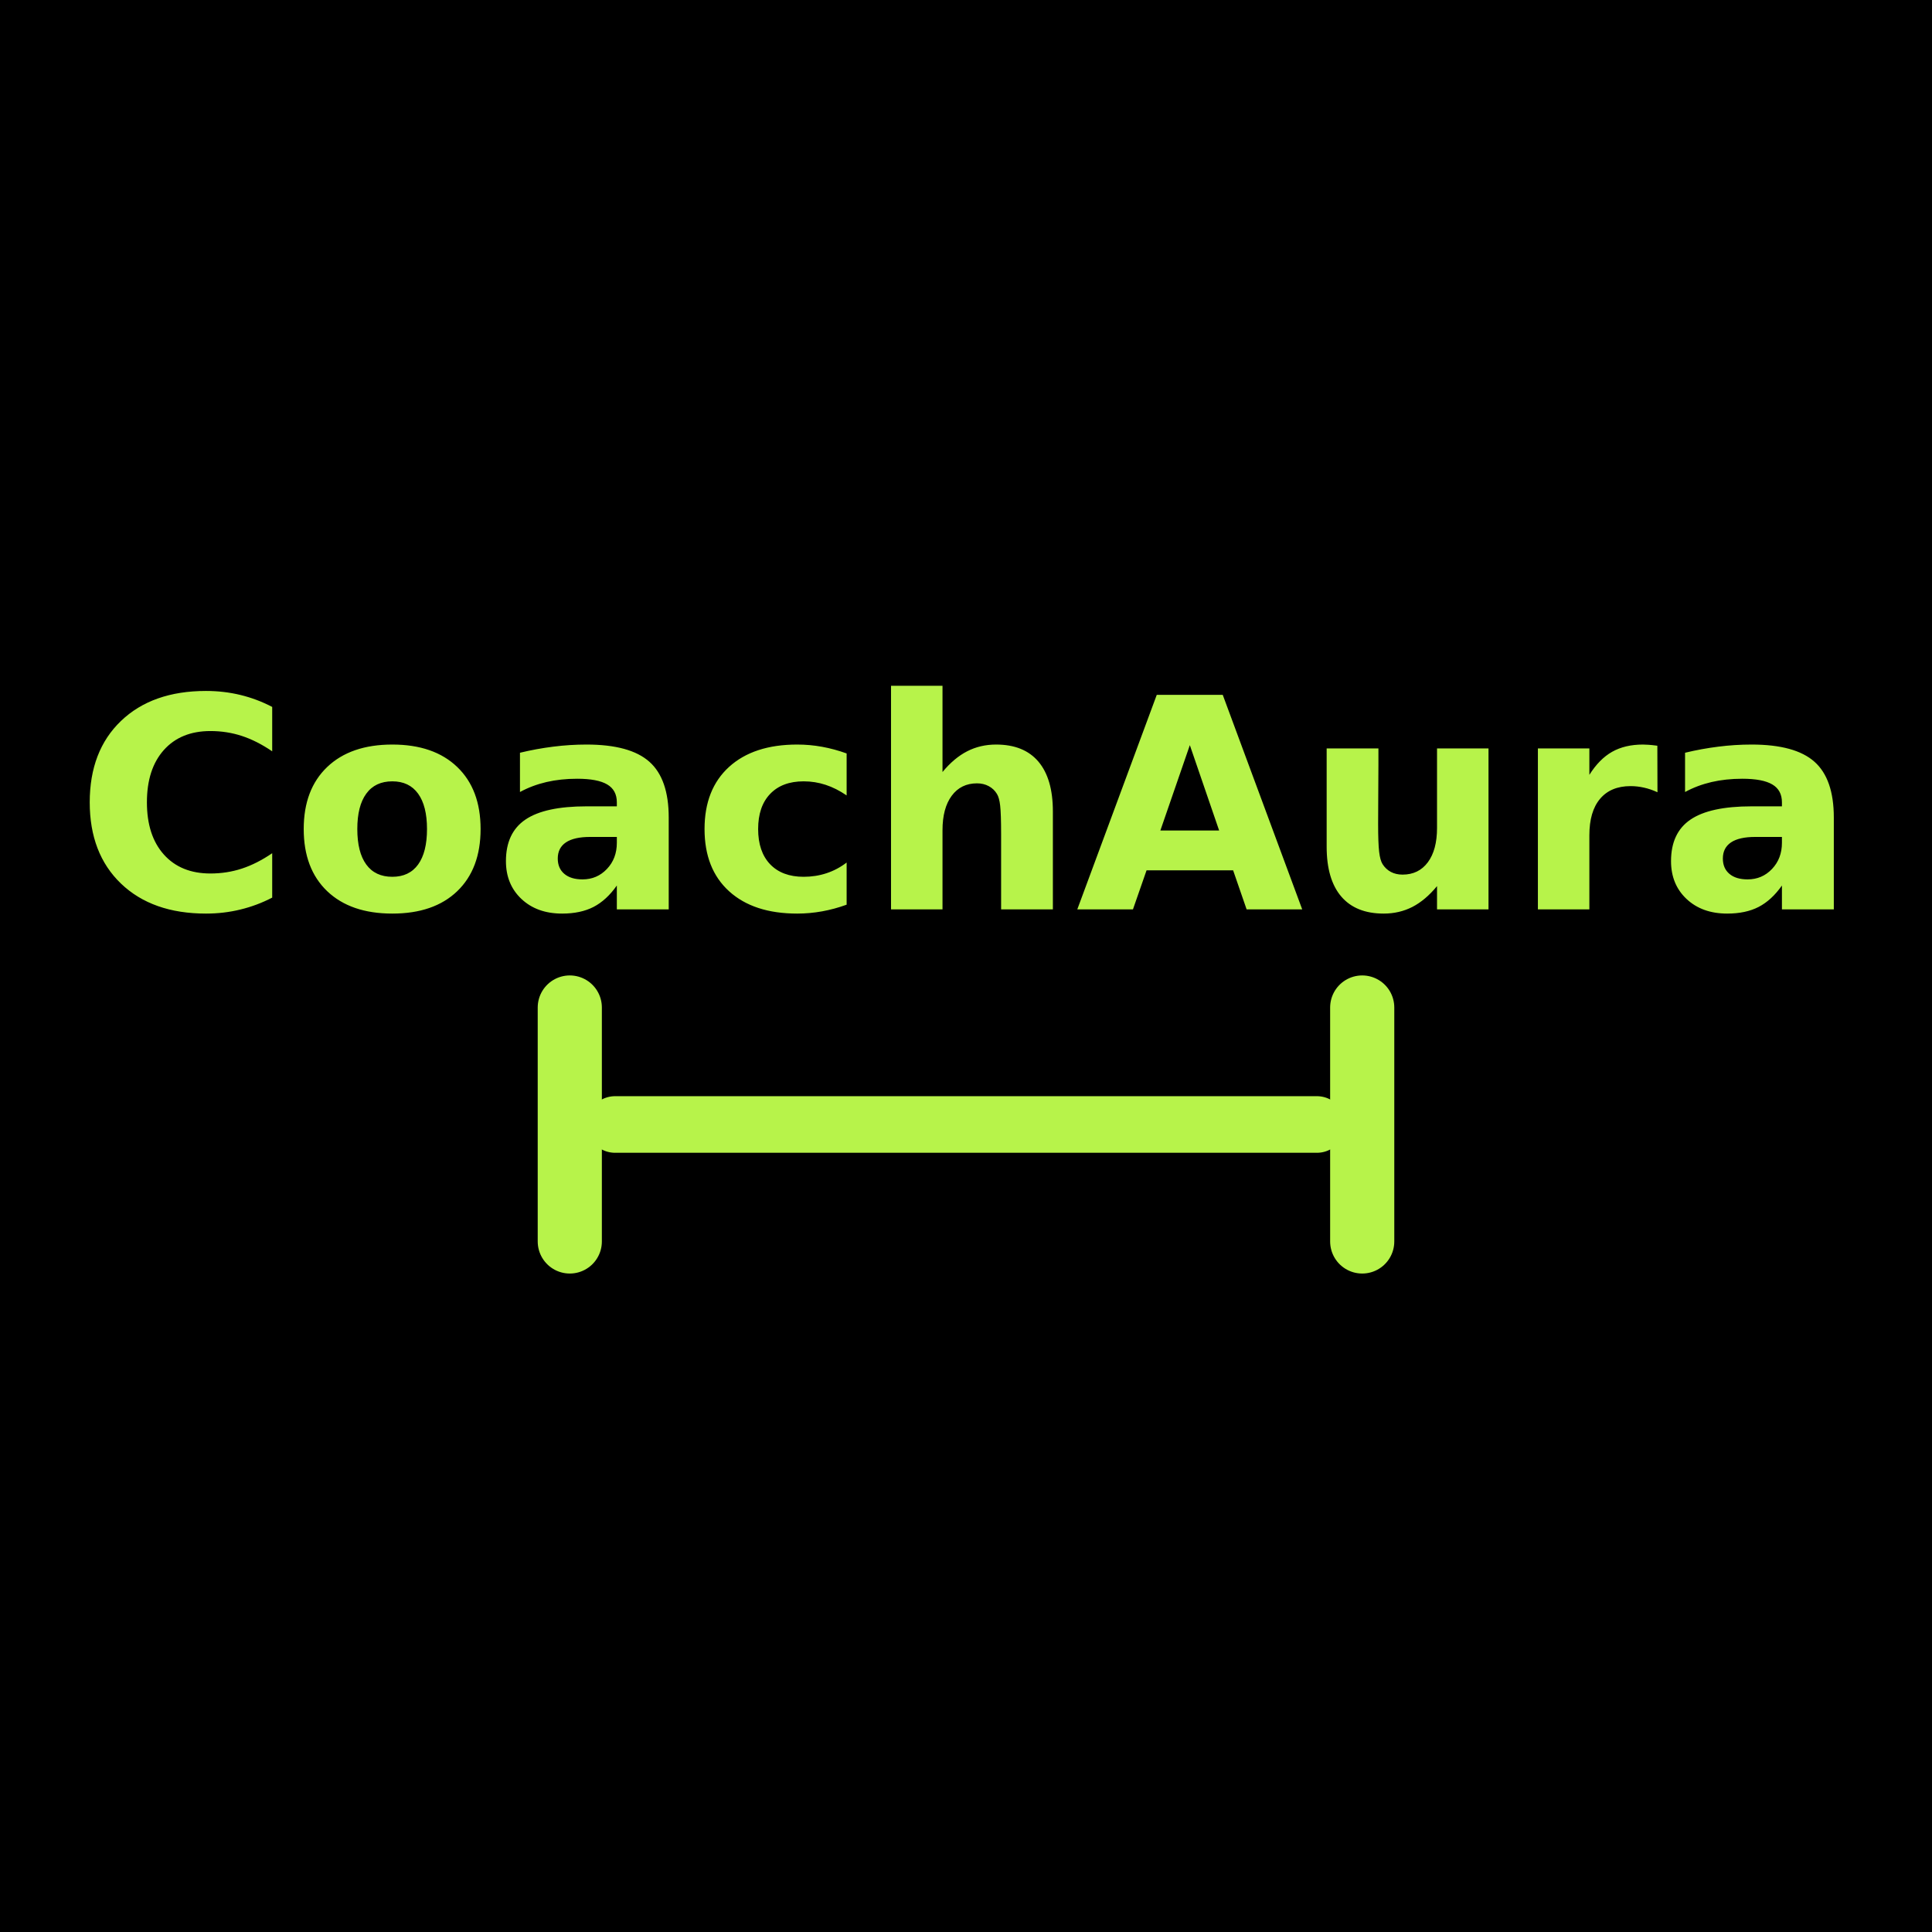
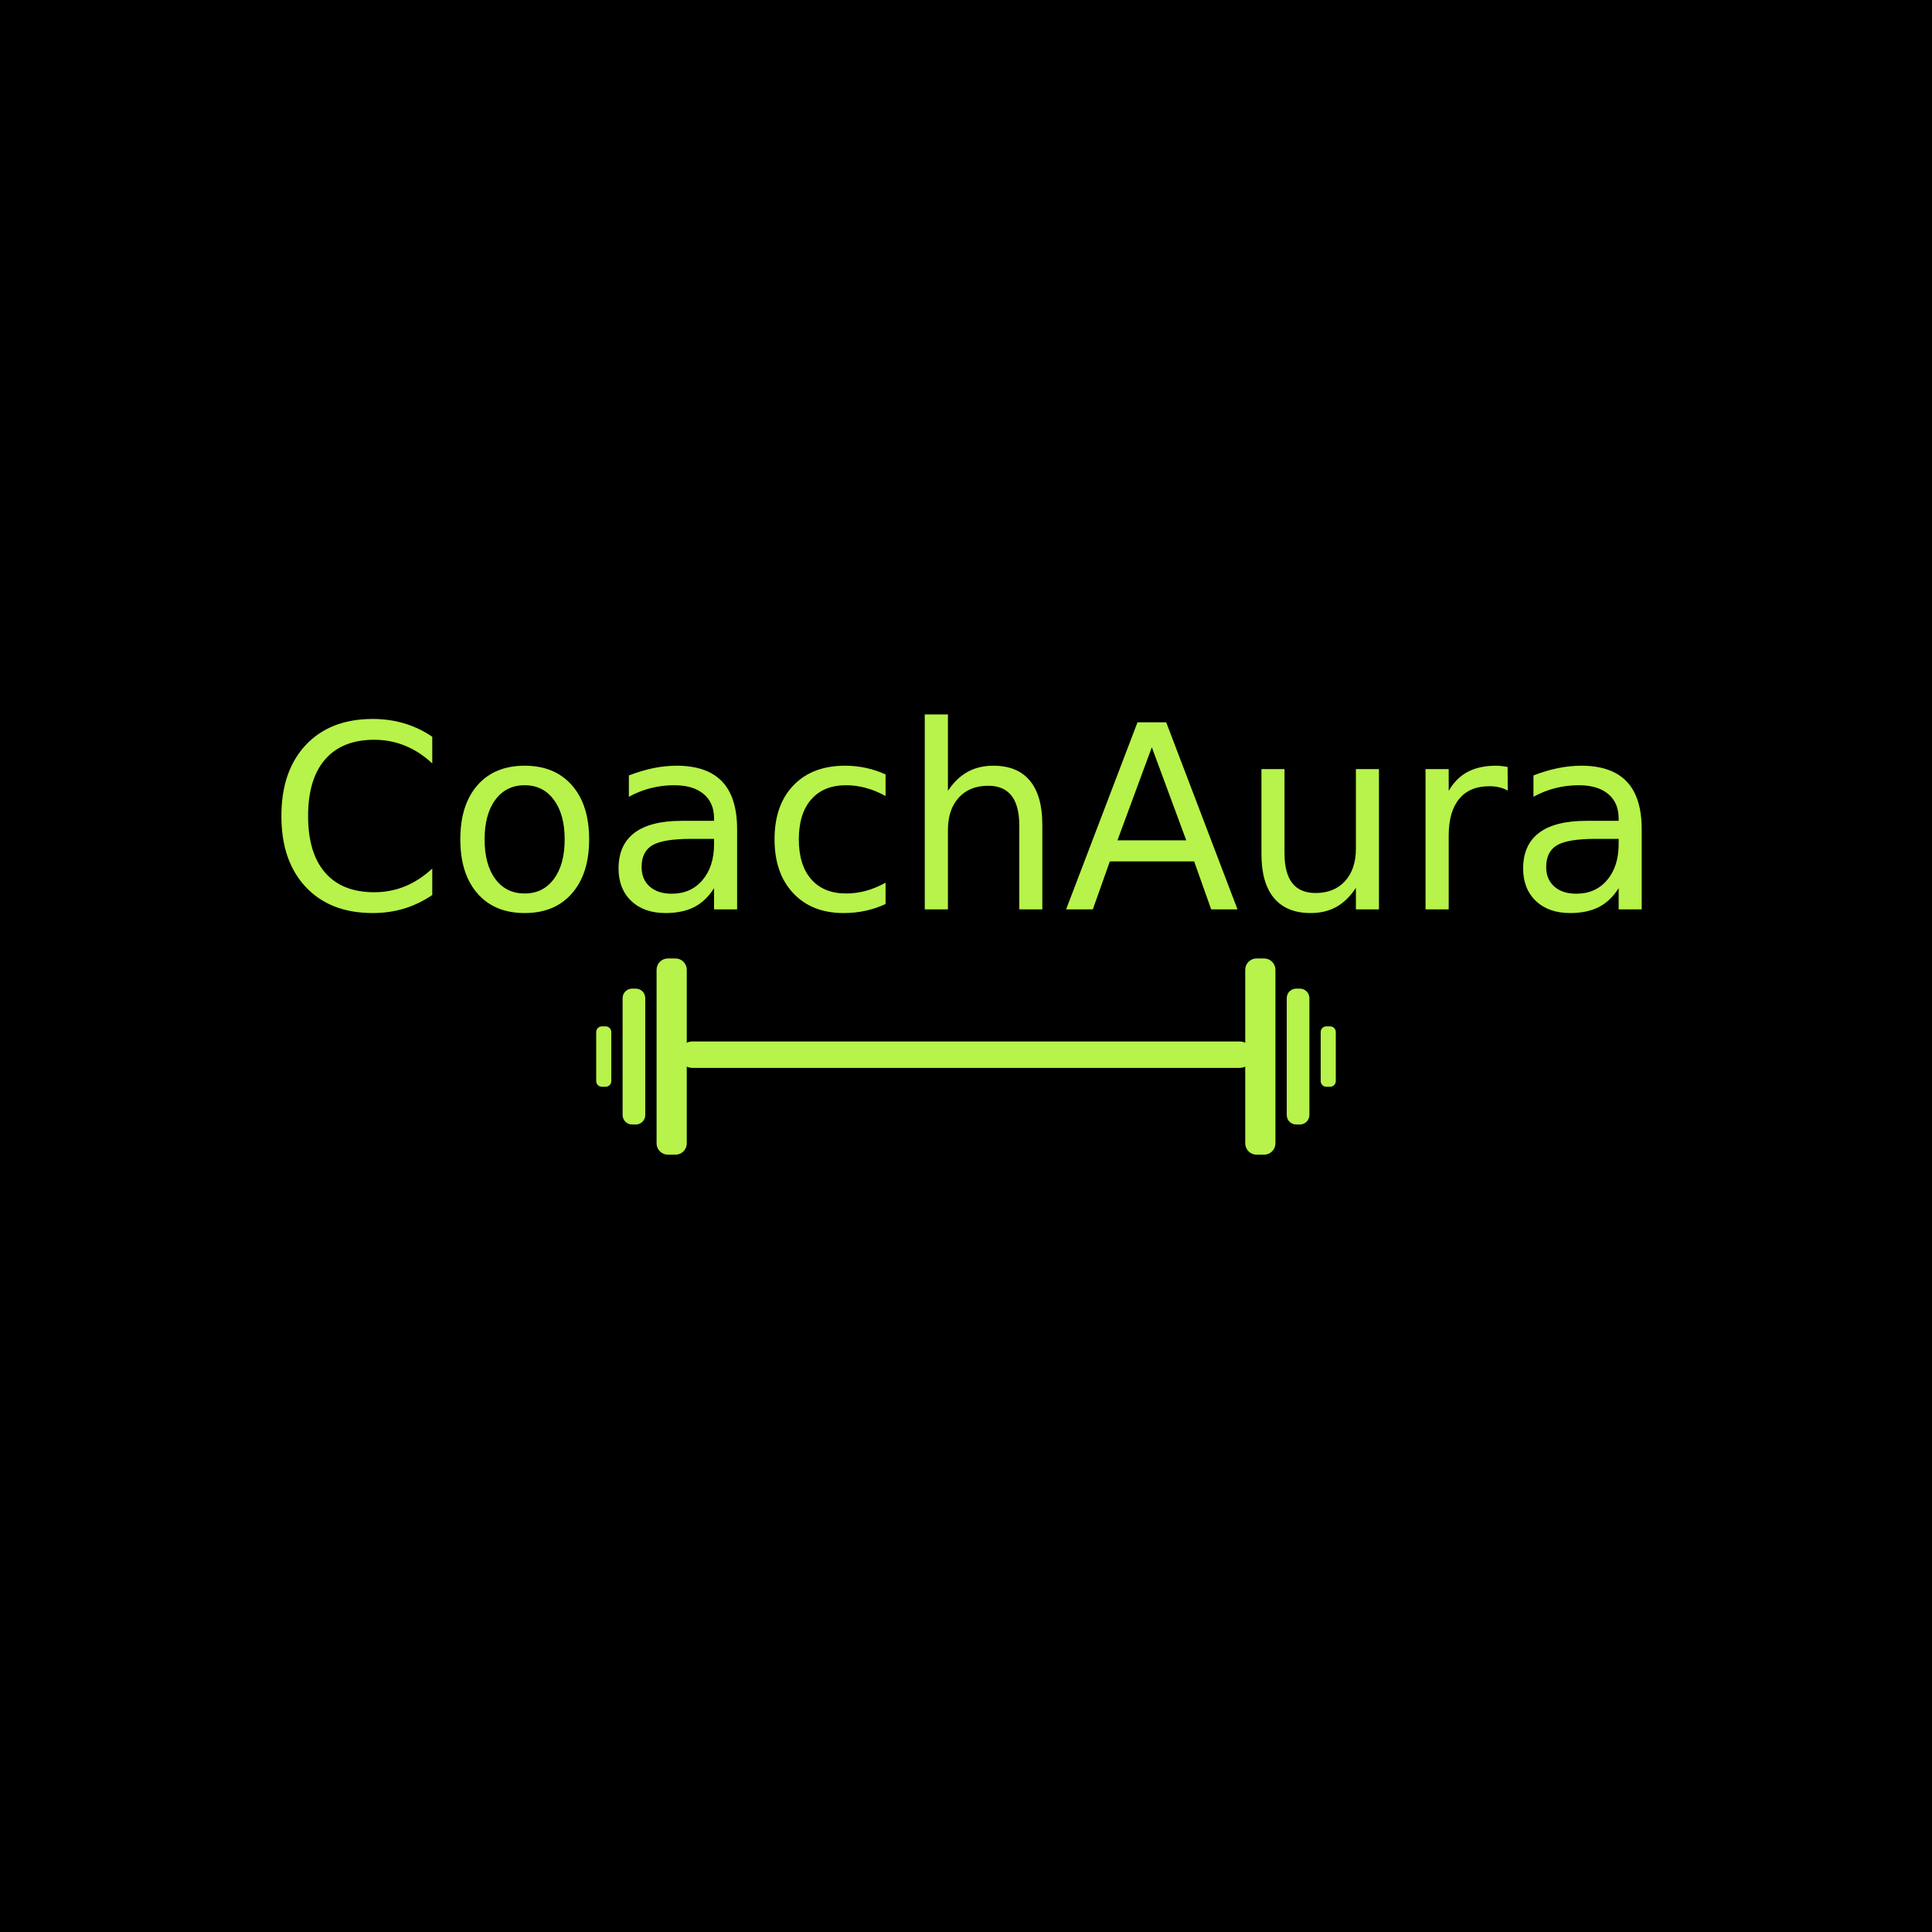
<svg xmlns="http://www.w3.org/2000/svg" width="512" height="512" viewBox="0 0 512 512">
  <rect width="512" height="512" fill="#000000" />
-   <text x="256" y="241" text-anchor="middle" fill="#B7F34A" font-family="DejaVu Sans, Arial, sans-serif" font-size="78" font-weight="700" textLength="438" lengthAdjust="spacingAndGlyphs">CoachAura</text>
-   <g fill="none" stroke="#B7F34A" stroke-linecap="round" stroke-linejoin="round">
-     <path d="M163 298H349" stroke-width="15" />
-     <path d="M151 267V329M361 267V329" stroke-width="17" />
+   <text x="256" y="241" text-anchor="middle" fill="#B7F34A" font-family="DejaVu Sans, Arial, sans-serif" font-size="68" font-weight="400" textLength="390" lengthAdjust="spacingAndGlyphs">CoachAura</text>
+   <g transform="translate(158 0)" fill="#B7F34A">
+     <rect x="22" y="276" width="152" height="7" rx="3.5" />
+     <rect x="16" y="254" width="8" height="52" rx="3" />
+     <rect x="172" y="254" width="8" height="52" rx="3" />
+     <rect x="7" y="262" width="6" height="36" rx="2.5" />
+     <rect x="183" y="262" width="6" height="36" rx="2.5" />
+     <rect x="0" y="272" width="4" height="16" rx="1.5" />
+     <rect x="192" y="272" width="4" height="16" rx="1.5" />
  </g>
</svg>
